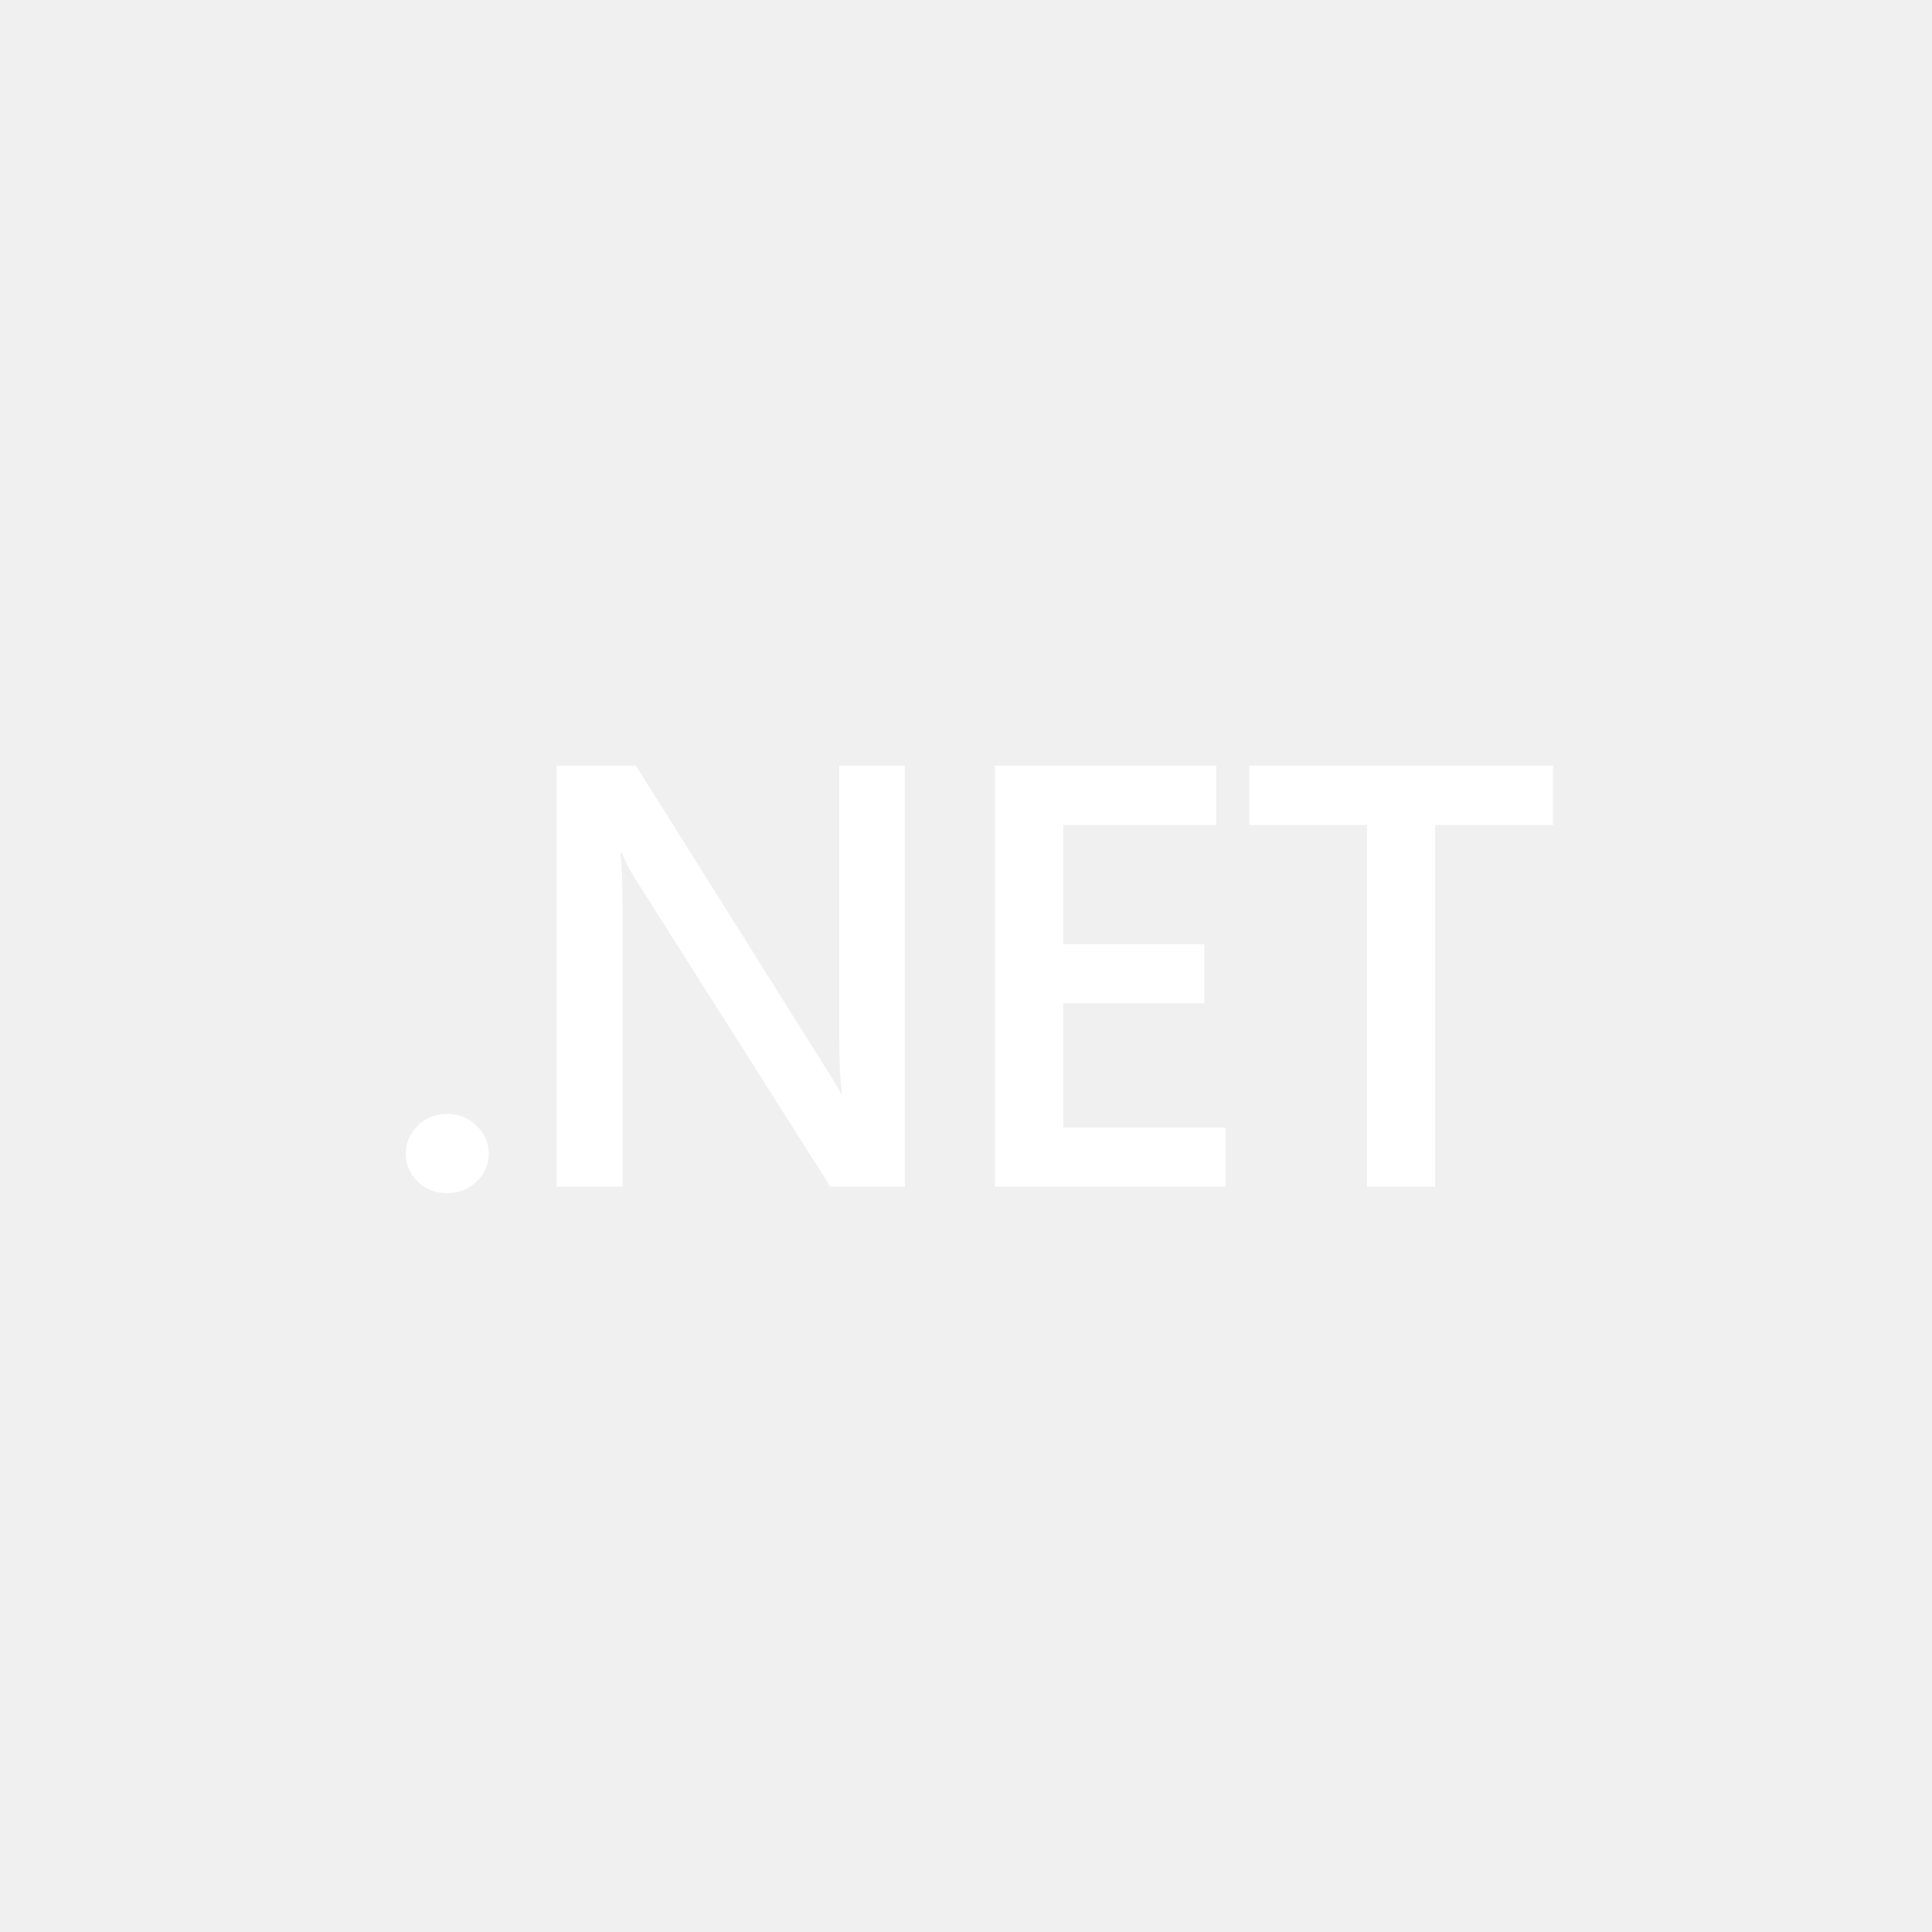
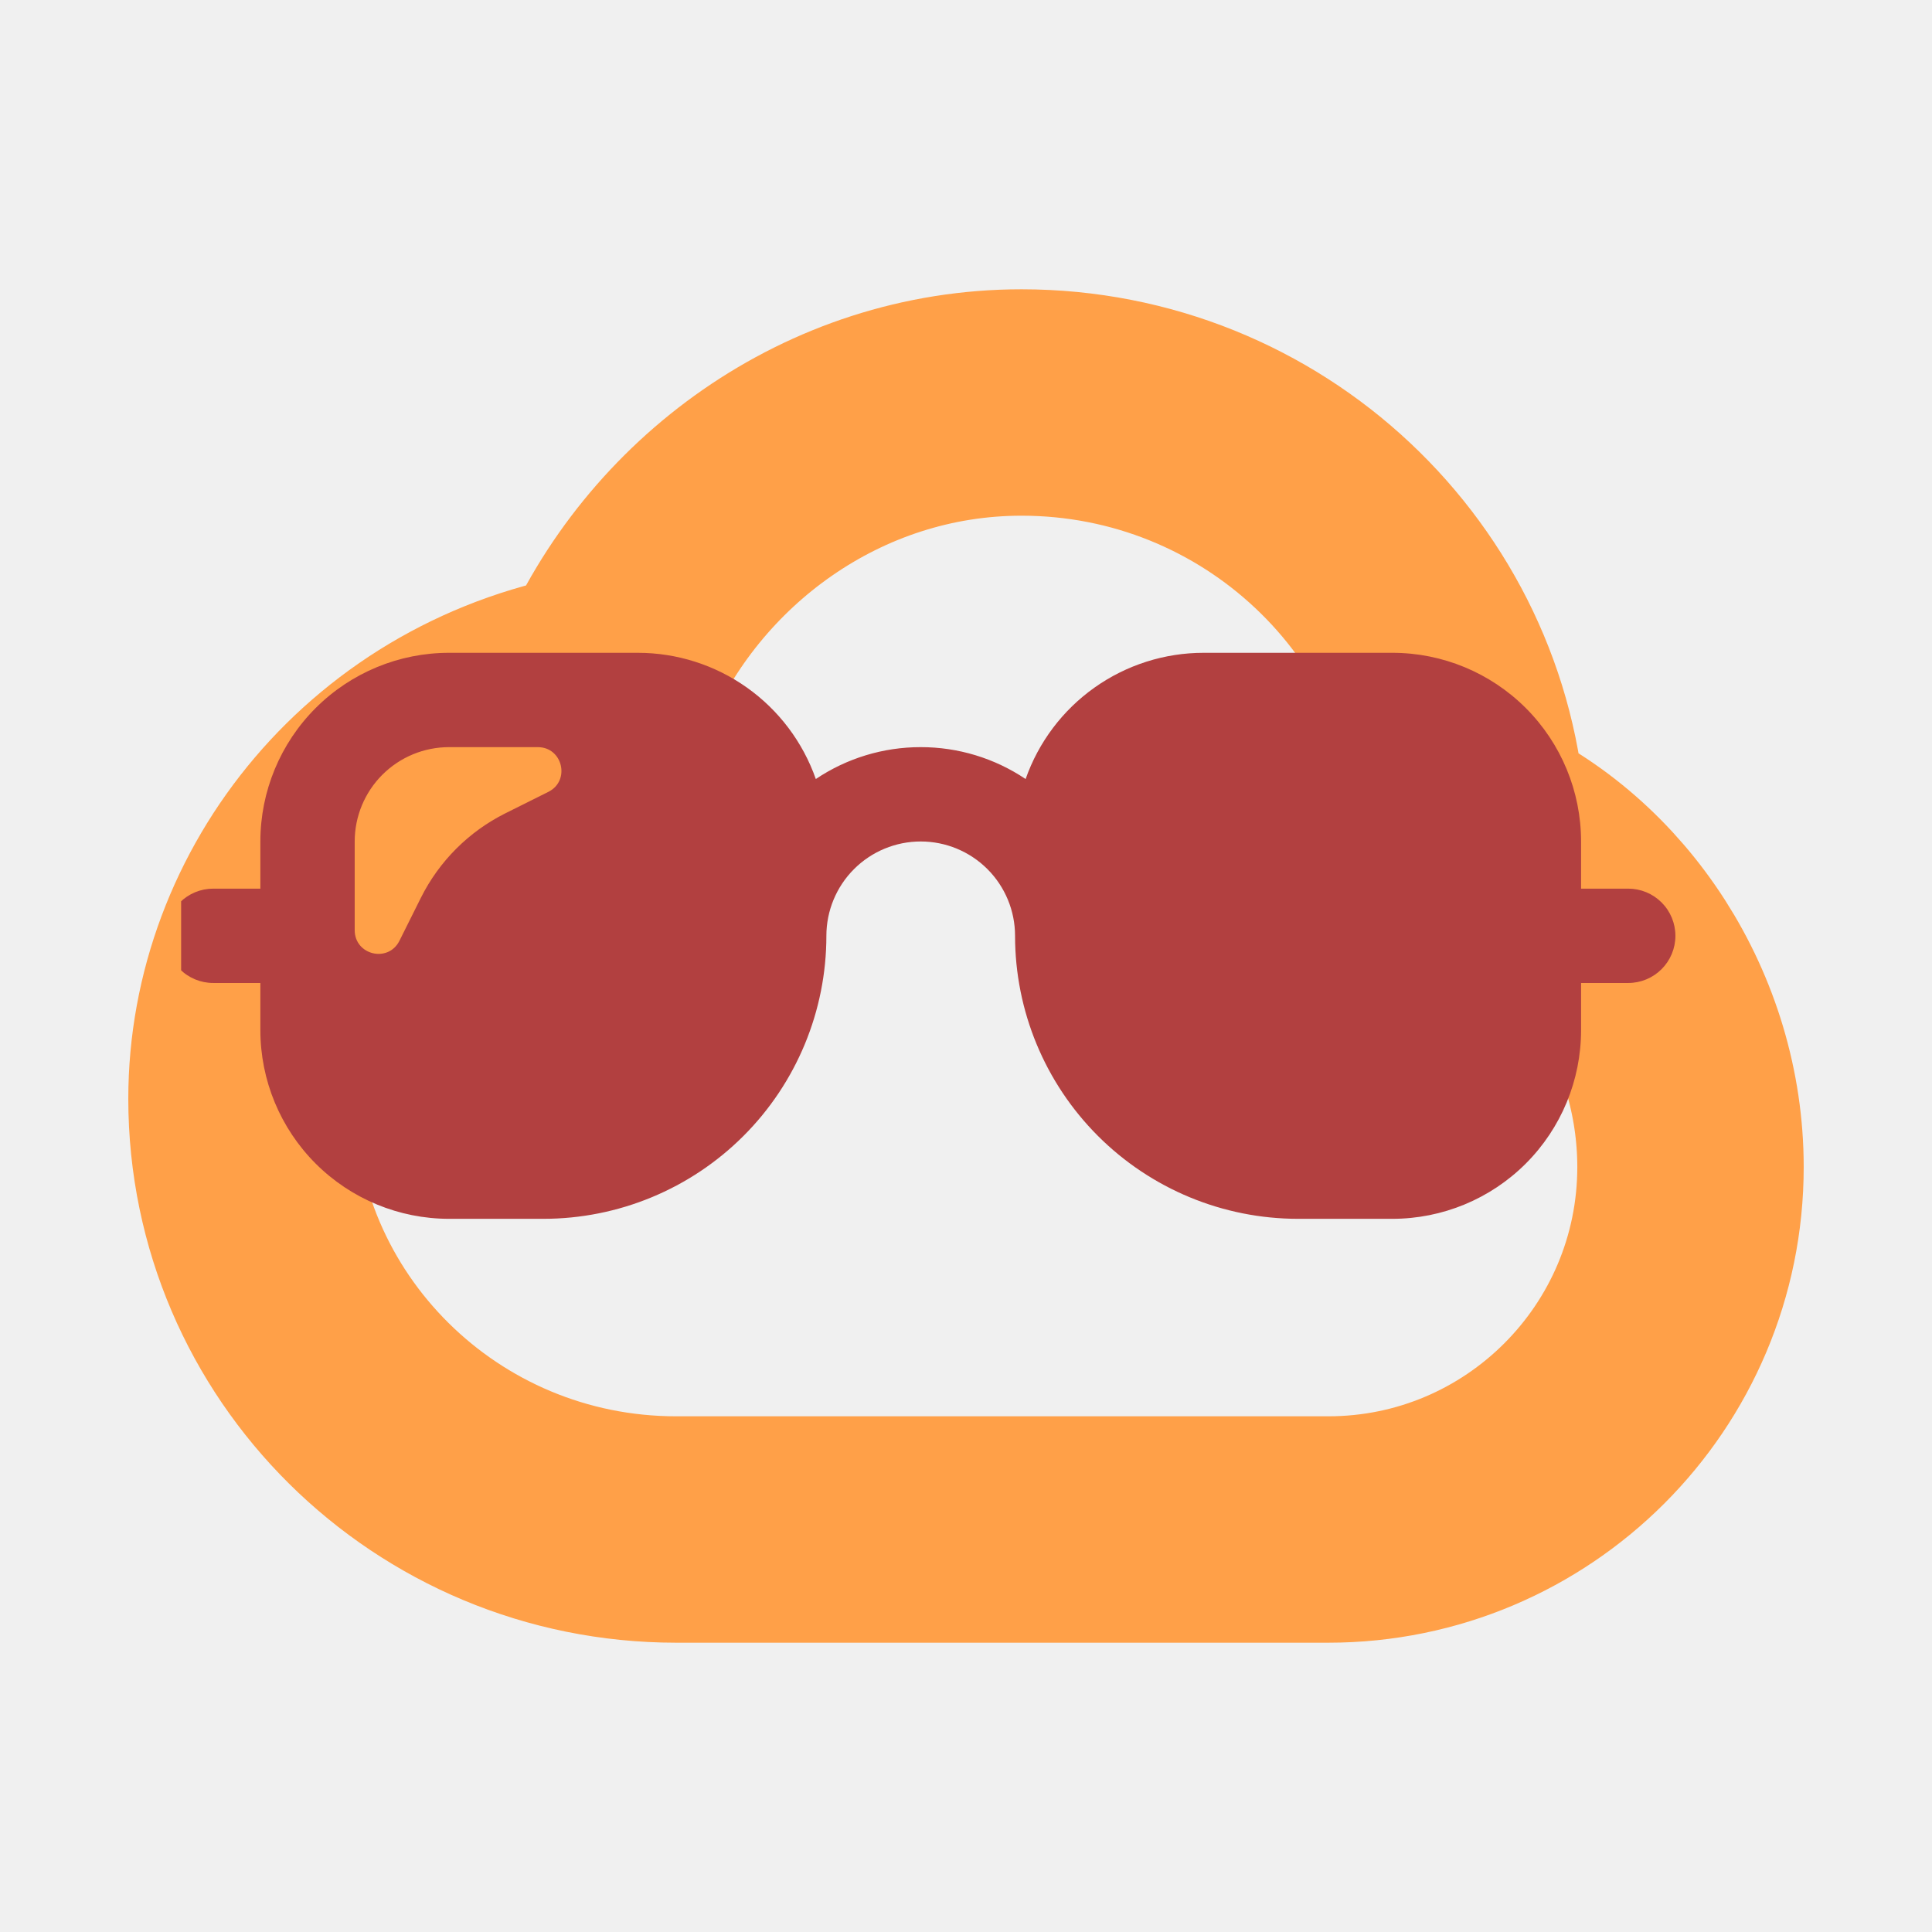
- <svg xmlns="http://www.w3.org/2000/svg" width="456" height="456" viewBox="0 0 456 456" version="1.1" xml:space="preserve" style="fill-rule:evenodd;clip-rule:evenodd;stroke-linejoin:round;stroke-miterlimit:2;">
-   <path d="m 105.5,281.609 c -2.703,0 -5.001,-0.9 -6.893,-2.702 -1.892,-1.848 -2.838,-4.042 -2.838,-6.582 0,-2.587 0.946,-4.804 2.838,-6.652 1.892,-1.848 4.19,-2.772 6.893,-2.772 2.748,0 5.068,0.924 6.96,2.772 1.937,1.848 2.906,4.064 2.906,6.652 0,2.54 -0.968,4.734 -2.906,6.582 -1.892,1.802 -4.212,2.702 -6.96,2.702 z" style="fill:#ffffff;fill-rule:nonzero;stroke-width:0.838" />
-   <path d="M 213.561,280.084 H 195.99 L 149.7,207.054 c -1.171,-1.848 -2.14,-3.765 -2.906,-5.751 h -0.406 c 0.361,2.125 0.541,6.675 0.541,13.65 v 65.132 h -15.543 v -99.36 h 18.719 l 44.737,71.298 c 1.892,2.957 3.109,4.989 3.649,6.098 h 0.27 c -0.45,-2.632 -0.676,-7.09 -0.676,-13.373 v -64.023 h 15.476 z" style="fill:#ffffff;fill-rule:nonzero;stroke-width:0.838" />
-   <path d="m 289.251,280.084 h -54.401 v -99.36 h 52.238 v 13.997 h -36.154 v 28.131 h 33.316 v 13.927 h -33.316 v 29.378 h 38.316 z" style="fill:#ffffff;fill-rule:nonzero;stroke-width:0.838" />
-   <path d="M 366.565,194.721 H 338.722 v 85.363 h -16.084 v -85.363 h -27.775 v -13.997 h 71.701 z" style="fill:#ffffff;fill-rule:nonzero;stroke-width:0.838" />
+ <svg xmlns="http://www.w3.org/2000/svg" width="256" height="256" viewBox="0 0 256 256" fill="none">
+   <path d="M32 145.593C32 177.114 57.788 202.667 89.6 202.667H176C202.51 202.667 224 181.162 224 154.634C224 134.937 212.153 116.746 195.2 109.333C193.405 78.107 167.296 53.333 135.353 53.333C110.415 53.333 89.034 69.188 80 90.667C51.2 95.333 32 119.468 32 145.593Z" stroke="#FFA048" stroke-width="30" stroke-linecap="round" stroke-linejoin="round" />
+   <g clip-path="url(#clip0_1_12)">
+     <path d="M59.5 86.5C52.87 86.5 46.511 89.134 41.822 93.822C37.134 98.511 34.5 104.87 34.5 111.5V117.75H28.25C26.592 117.75 25.003 118.408 23.831 119.581C22.659 120.753 22 122.342 22 124C22 125.658 22.659 127.247 23.831 128.419C25.003 129.592 26.592 130.25 28.25 130.25H34.5V136.5C34.5 143.13 37.134 149.489 41.822 154.178C46.511 158.866 52.87 161.5 59.5 161.5H72C81.946 161.5 91.484 157.549 98.516 150.517C105.549 143.484 109.5 133.946 109.5 124C109.5 120.685 110.817 117.505 113.161 115.161C115.505 112.817 118.685 111.5 122 111.5C125.315 111.5 128.495 112.817 130.839 115.161C133.183 117.505 134.5 120.685 134.5 124C134.5 133.946 138.451 143.484 145.483 150.517C152.516 157.549 162.054 161.5 172 161.5H184.5C191.13 161.5 197.489 158.866 202.178 154.178C206.866 149.489 209.5 143.13 209.5 136.5V130.25H215.75C217.408 130.25 218.997 129.592 220.169 128.419C221.342 127.247 222 125.658 222 124C222 122.342 221.342 120.753 220.169 119.581C218.997 118.408 217.408 117.75 215.75 117.75H209.5V111.5C209.5 104.87 206.866 98.511 202.178 93.822C197.489 89.134 191.13 86.5 184.5 86.5H159.5C154.318 86.498 149.263 88.106 145.036 91.103C140.808 94.099 137.615 98.335 135.9 103.225C131.79 100.465 126.951 98.994 122 99C117.049 98.994 112.21 100.465 108.1 103.225C106.385 98.335 103.192 94.099 98.965 91.103C94.737 88.106 89.682 86.498 84.5 86.5H59.5ZM59.5 99H71.263C74.562 99 75.612 103.45 72.662 104.925L66.95 107.775C62.115 110.194 58.194 114.115 55.775 118.95L52.925 124.663C51.45 127.613 47 126.563 47 123.25V111.5C47 108.185 48.317 105.005 50.661 102.661C53.005 100.317 56.185 99 59.5 99Z" fill="#B24040" />
+   </g>
+   <defs>
+     <clipPath id="clip0_1_12">
+       <rect width="200" height="200" fill="white" transform="translate(24 21)" />
+     </clipPath>
+   </defs>
</svg>
